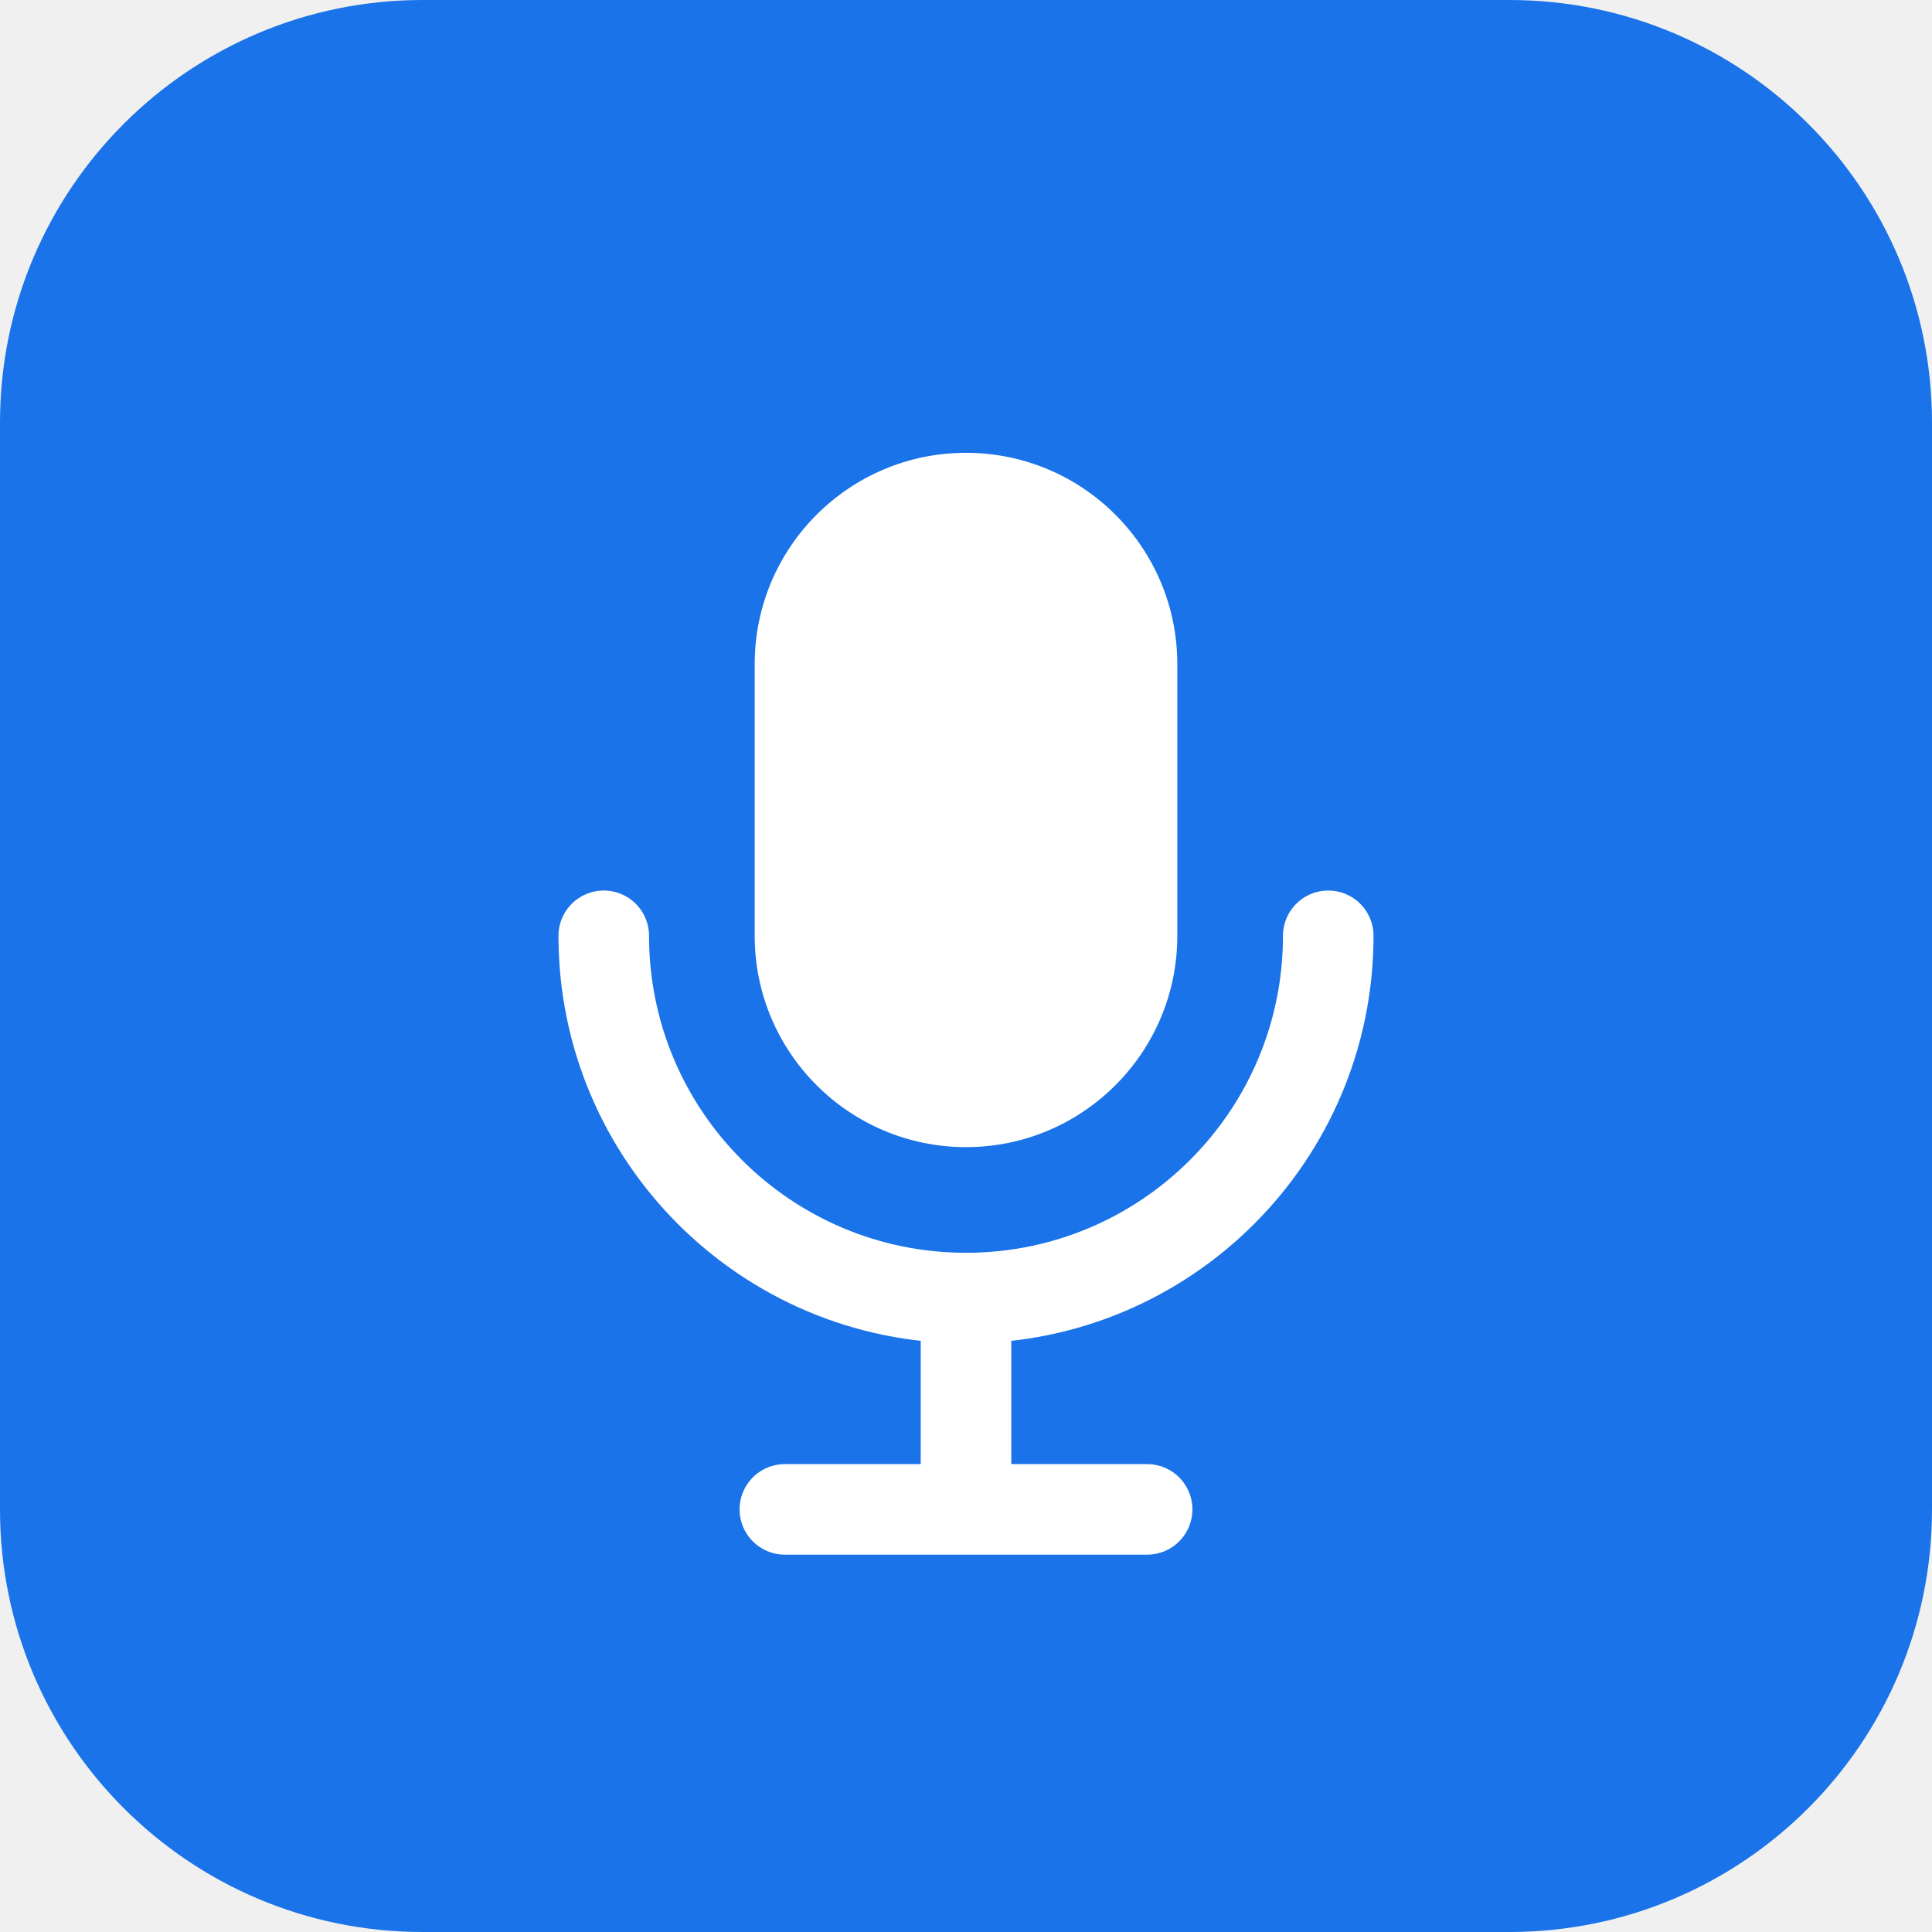
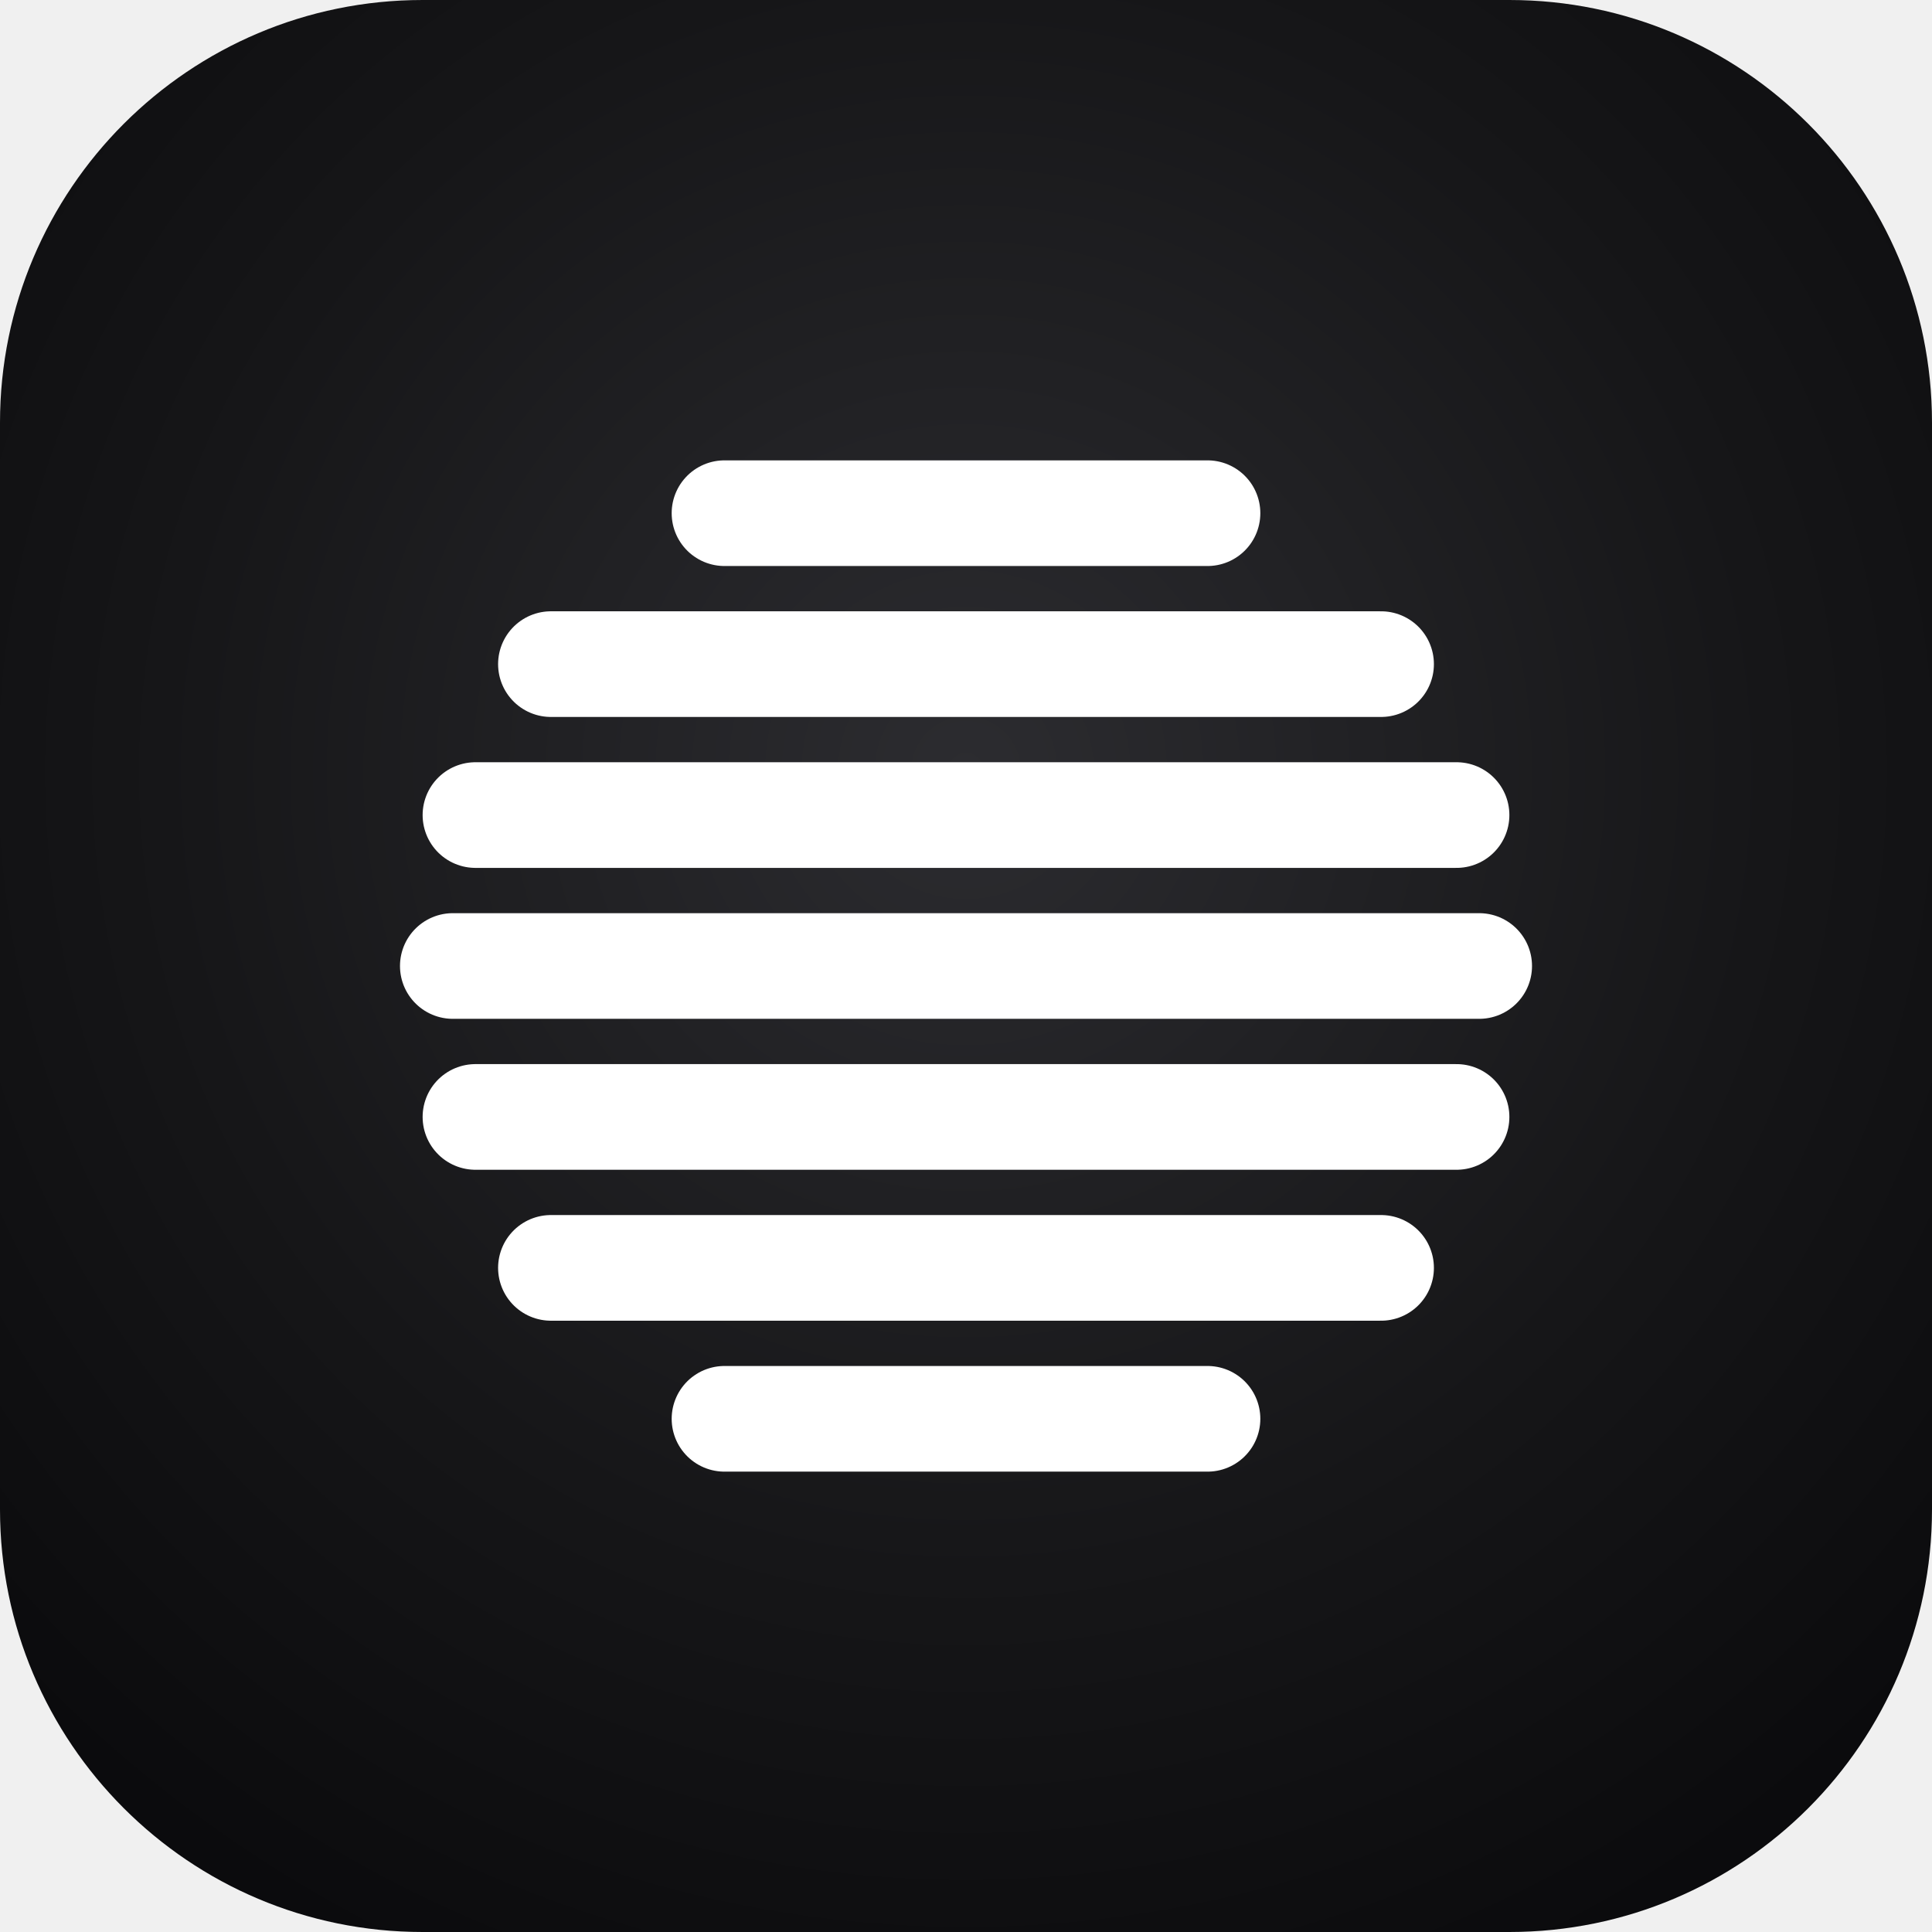
<svg xmlns="http://www.w3.org/2000/svg" width="128" height="128" viewBox="0 0 128 128" fill="none">
-   <rect width="128" height="128" rx="28" fill="#1A73E8" />
-   <g transform="translate(10, 10) scale(1.0)">
-     <path d="M54 20C46.27 20 40 26.27 40 34V52C40 59.73 46.27 66 54 66C61.73 66 68 59.73 68 52V34C68 26.27 61.73 20 54 20Z" fill="white" />
-     <path d="M30 52C30 65.25 40.75 76 54 76C67.25 76 78 65.25 78 52" stroke="white" stroke-width="6" stroke-linecap="round" />
-     <path d="M54 76V88" stroke="white" stroke-width="6" stroke-linecap="round" />
-     <path d="M42 90H66" stroke="white" stroke-width="6" stroke-linecap="round" />
+   <defs>
+     <radialGradient id="glass" cx="50%" cy="40%" r="75%">
+       <stop offset="0%" stop-color="#2C2C30" />
+       <stop offset="55%" stop-color="#161618" />
+       <stop offset="100%" stop-color="#08080A" />
+     </radialGradient>
+   </defs>
+   <rect width="128" height="128" rx="28" fill="url(#glass)" />
+   <g transform="translate(10, 10)" stroke="white" stroke-width="7" stroke-linecap="round">
+     <line x1="38" y1="24" x2="70" y2="24" />
+     <line x1="26.5" y1="34" x2="81.5" y2="34" />
+     <line x1="21.5" y1="44" x2="86.5" y2="44" />
+     <line x1="20" y1="54" x2="88" y2="54" />
+     <line x1="21.5" y1="64" x2="86.5" y2="64" />
+     <line x1="26.5" y1="74" x2="81.5" y2="74" />
+     <line x1="38" y1="84" x2="70" y2="84" />
  </g>
</svg>
